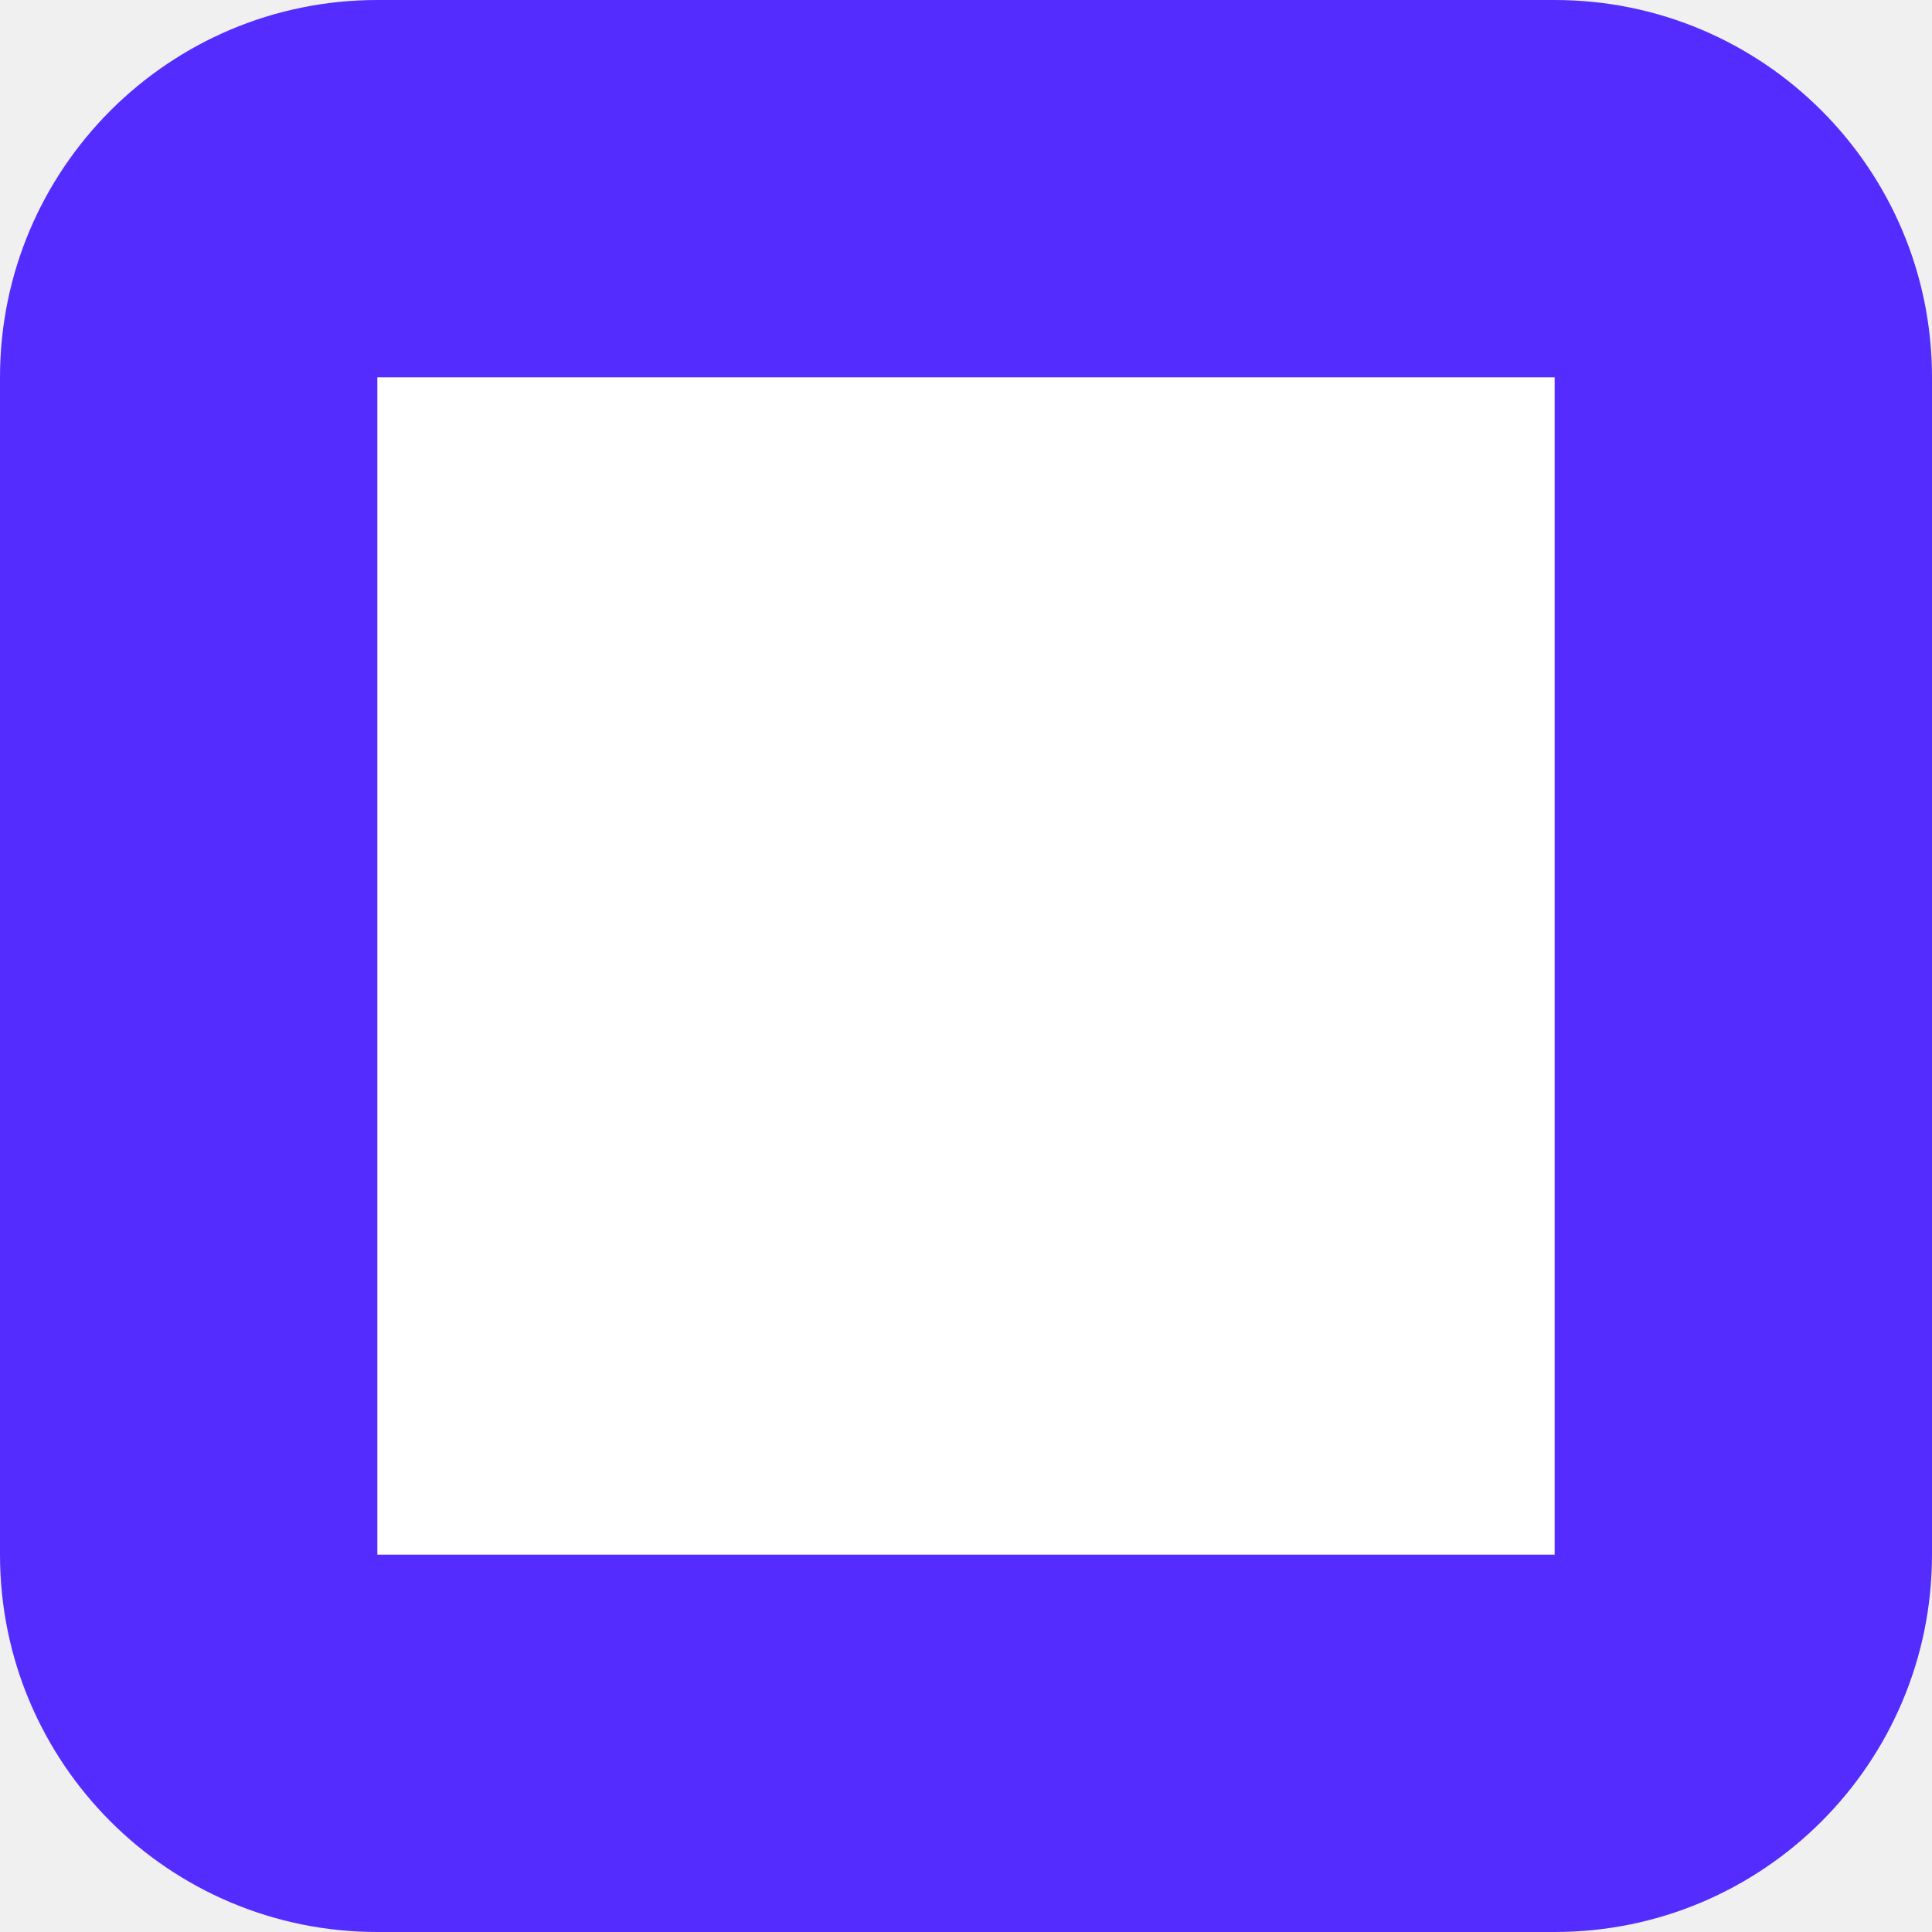
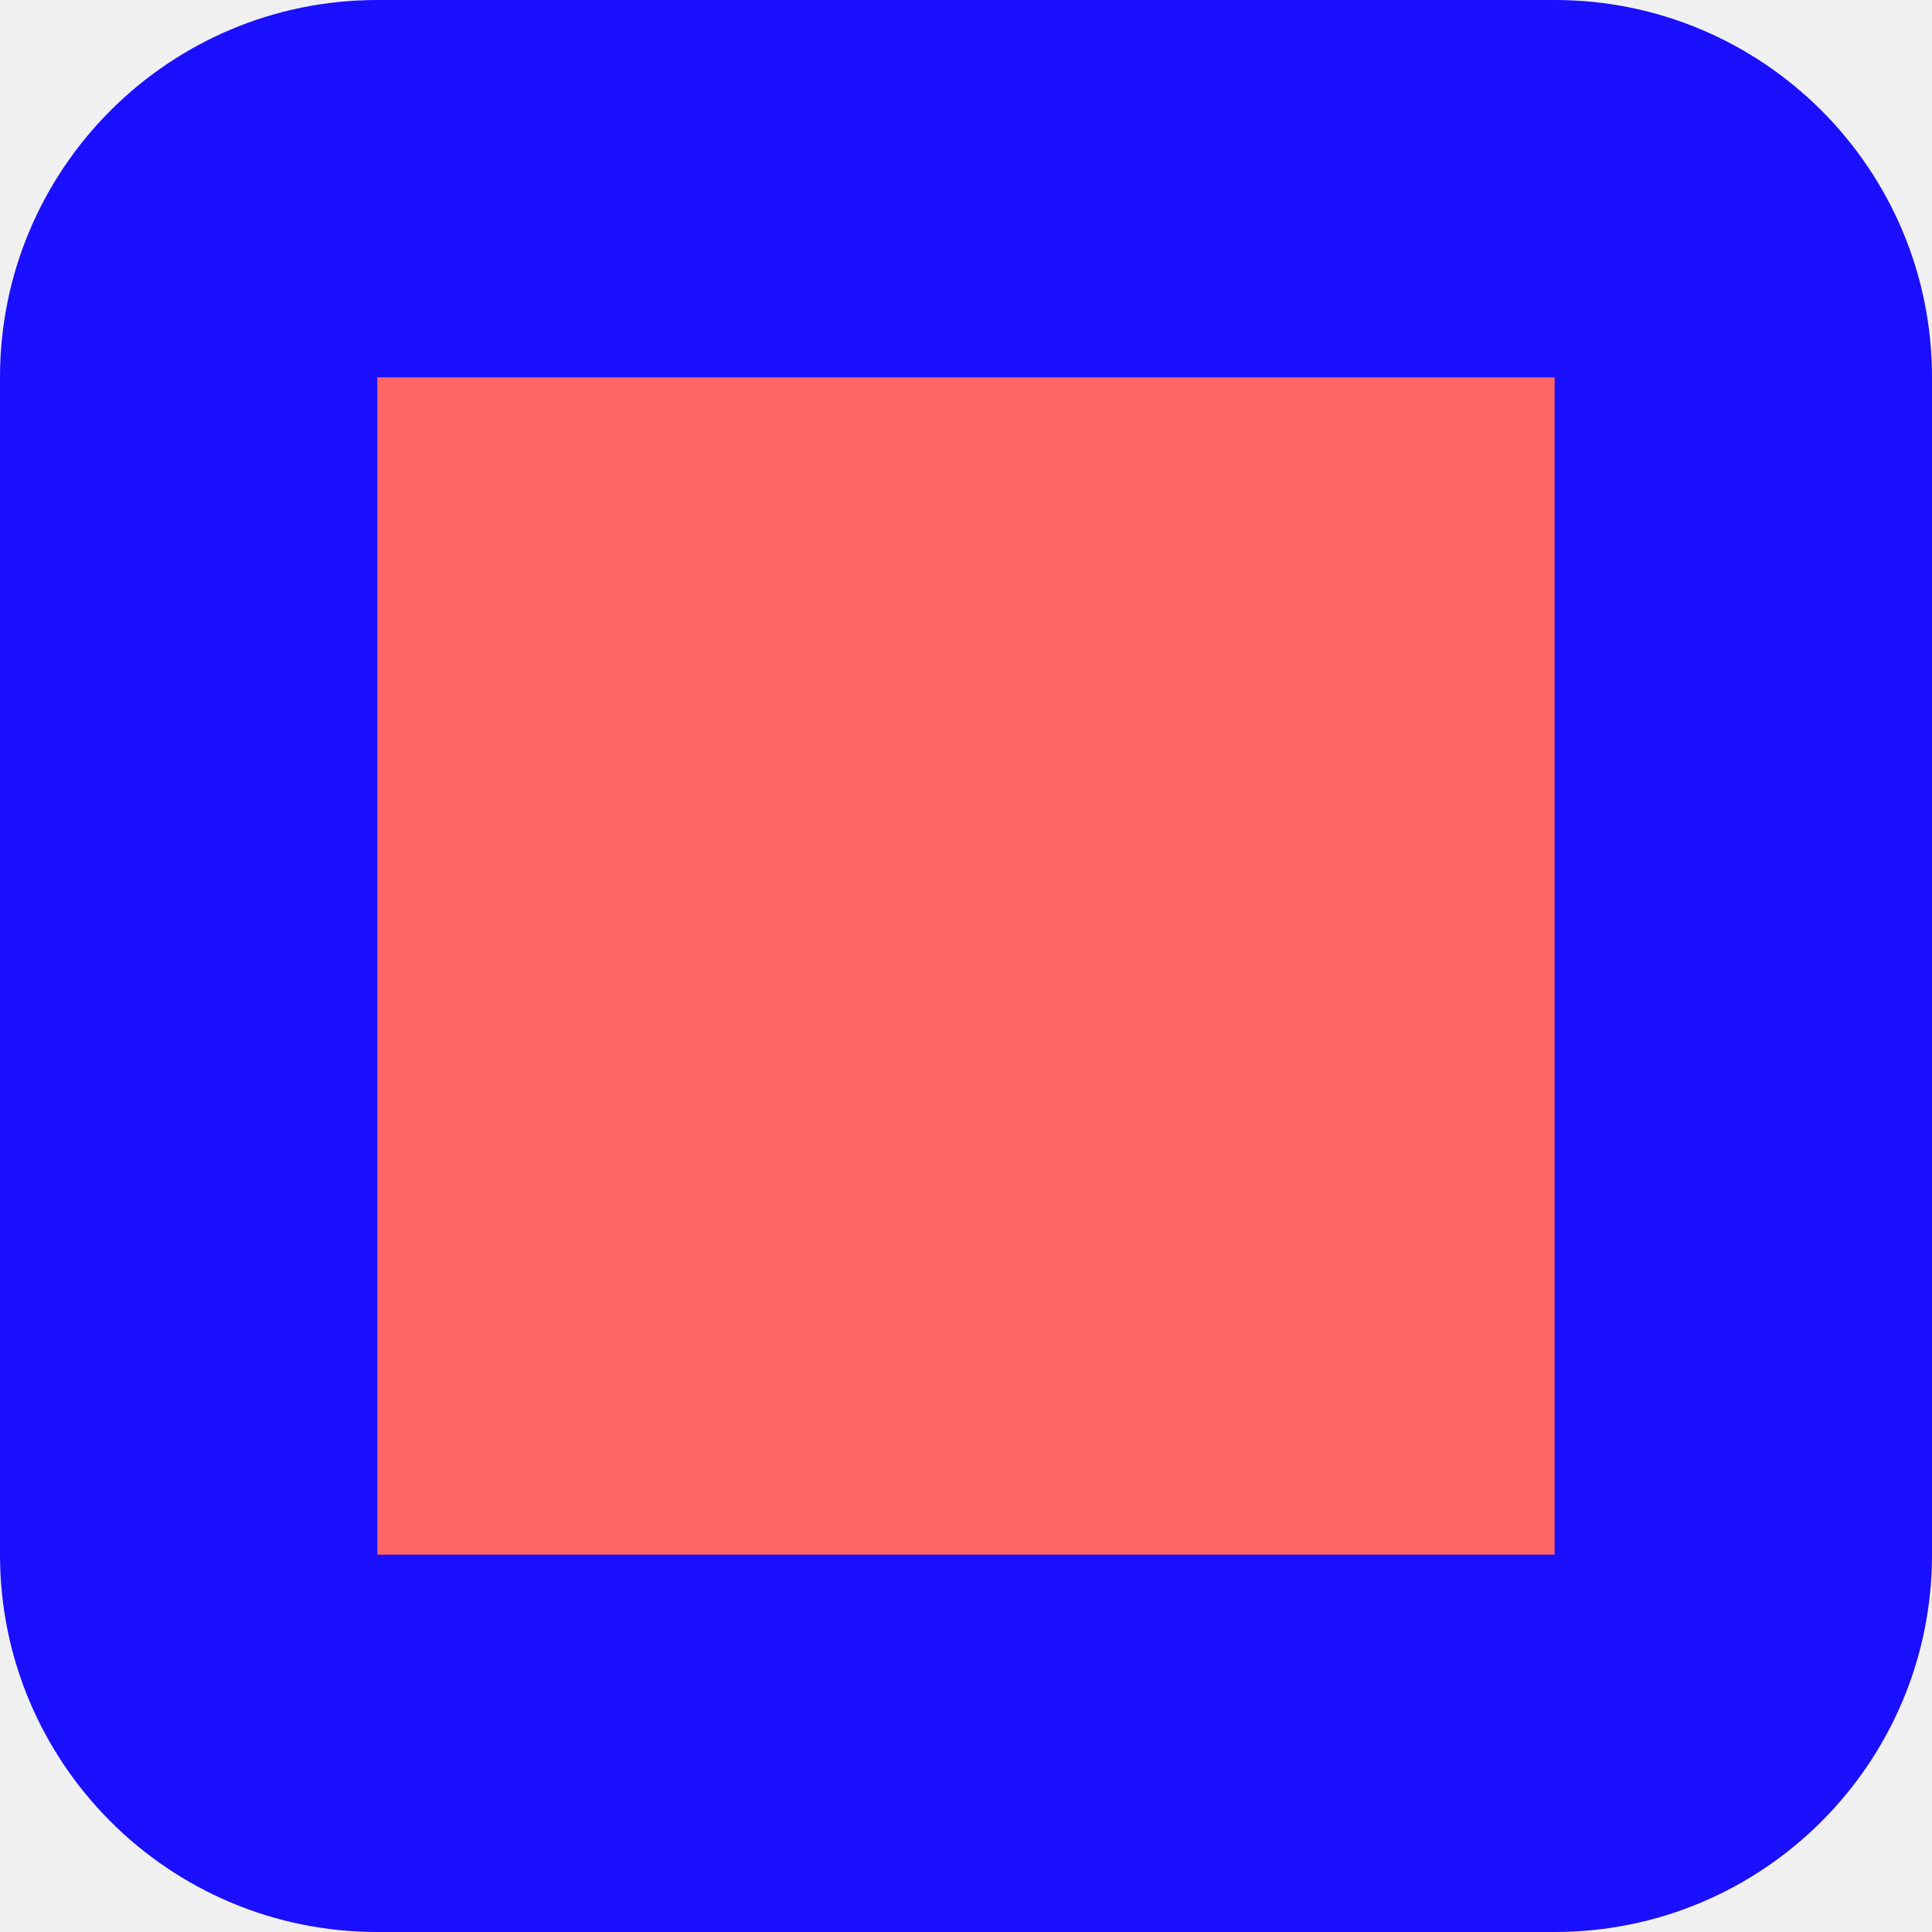
<svg xmlns="http://www.w3.org/2000/svg" width="1024" height="1024" viewBox="0 0 1024 1024">
-   <rect x="0" y="0" width="1024" height="1024" rx="200" ry="200" fill="#542DFE" />
-   <rect x="200" y="200" width="624" height="624" fill="#FFFFFF" />
+   <rect x="0" y="0" width="1024" height="1024" rx="200" ry="200" fill="#1B0FFF" />
+   <rect x="200" y="200" width="624" height="624" fill="#FF6565" />
</svg>
